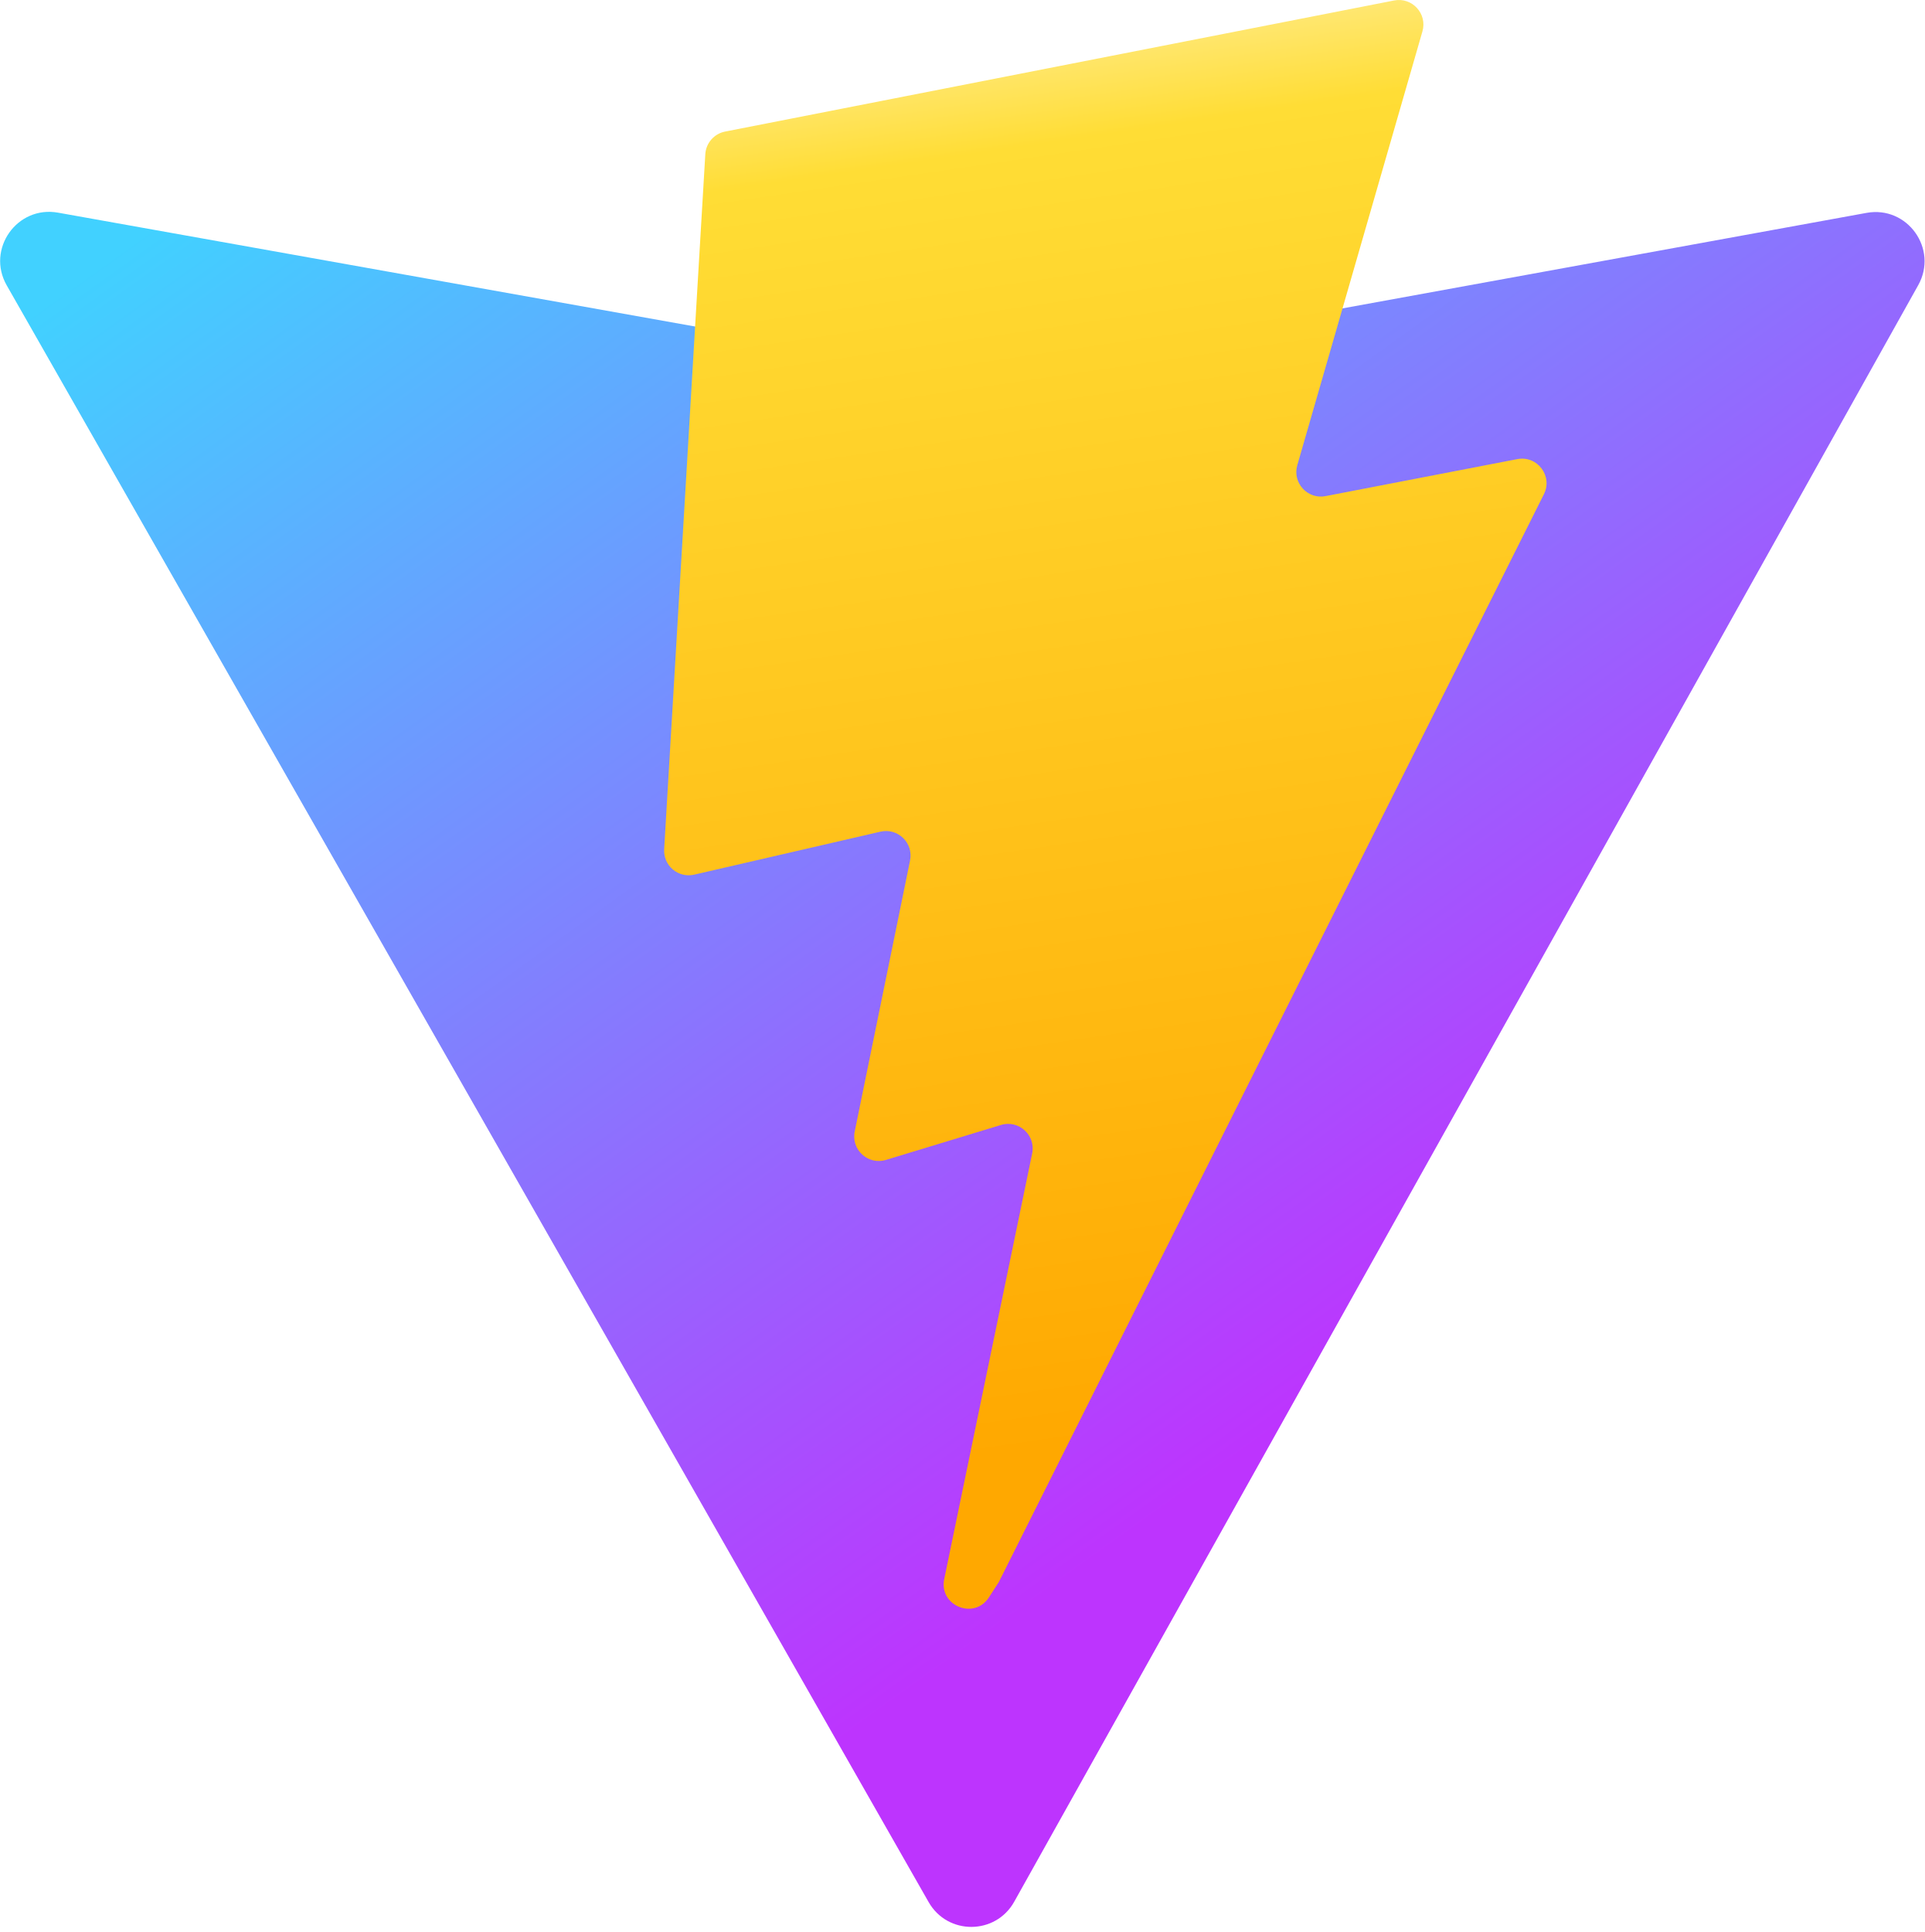
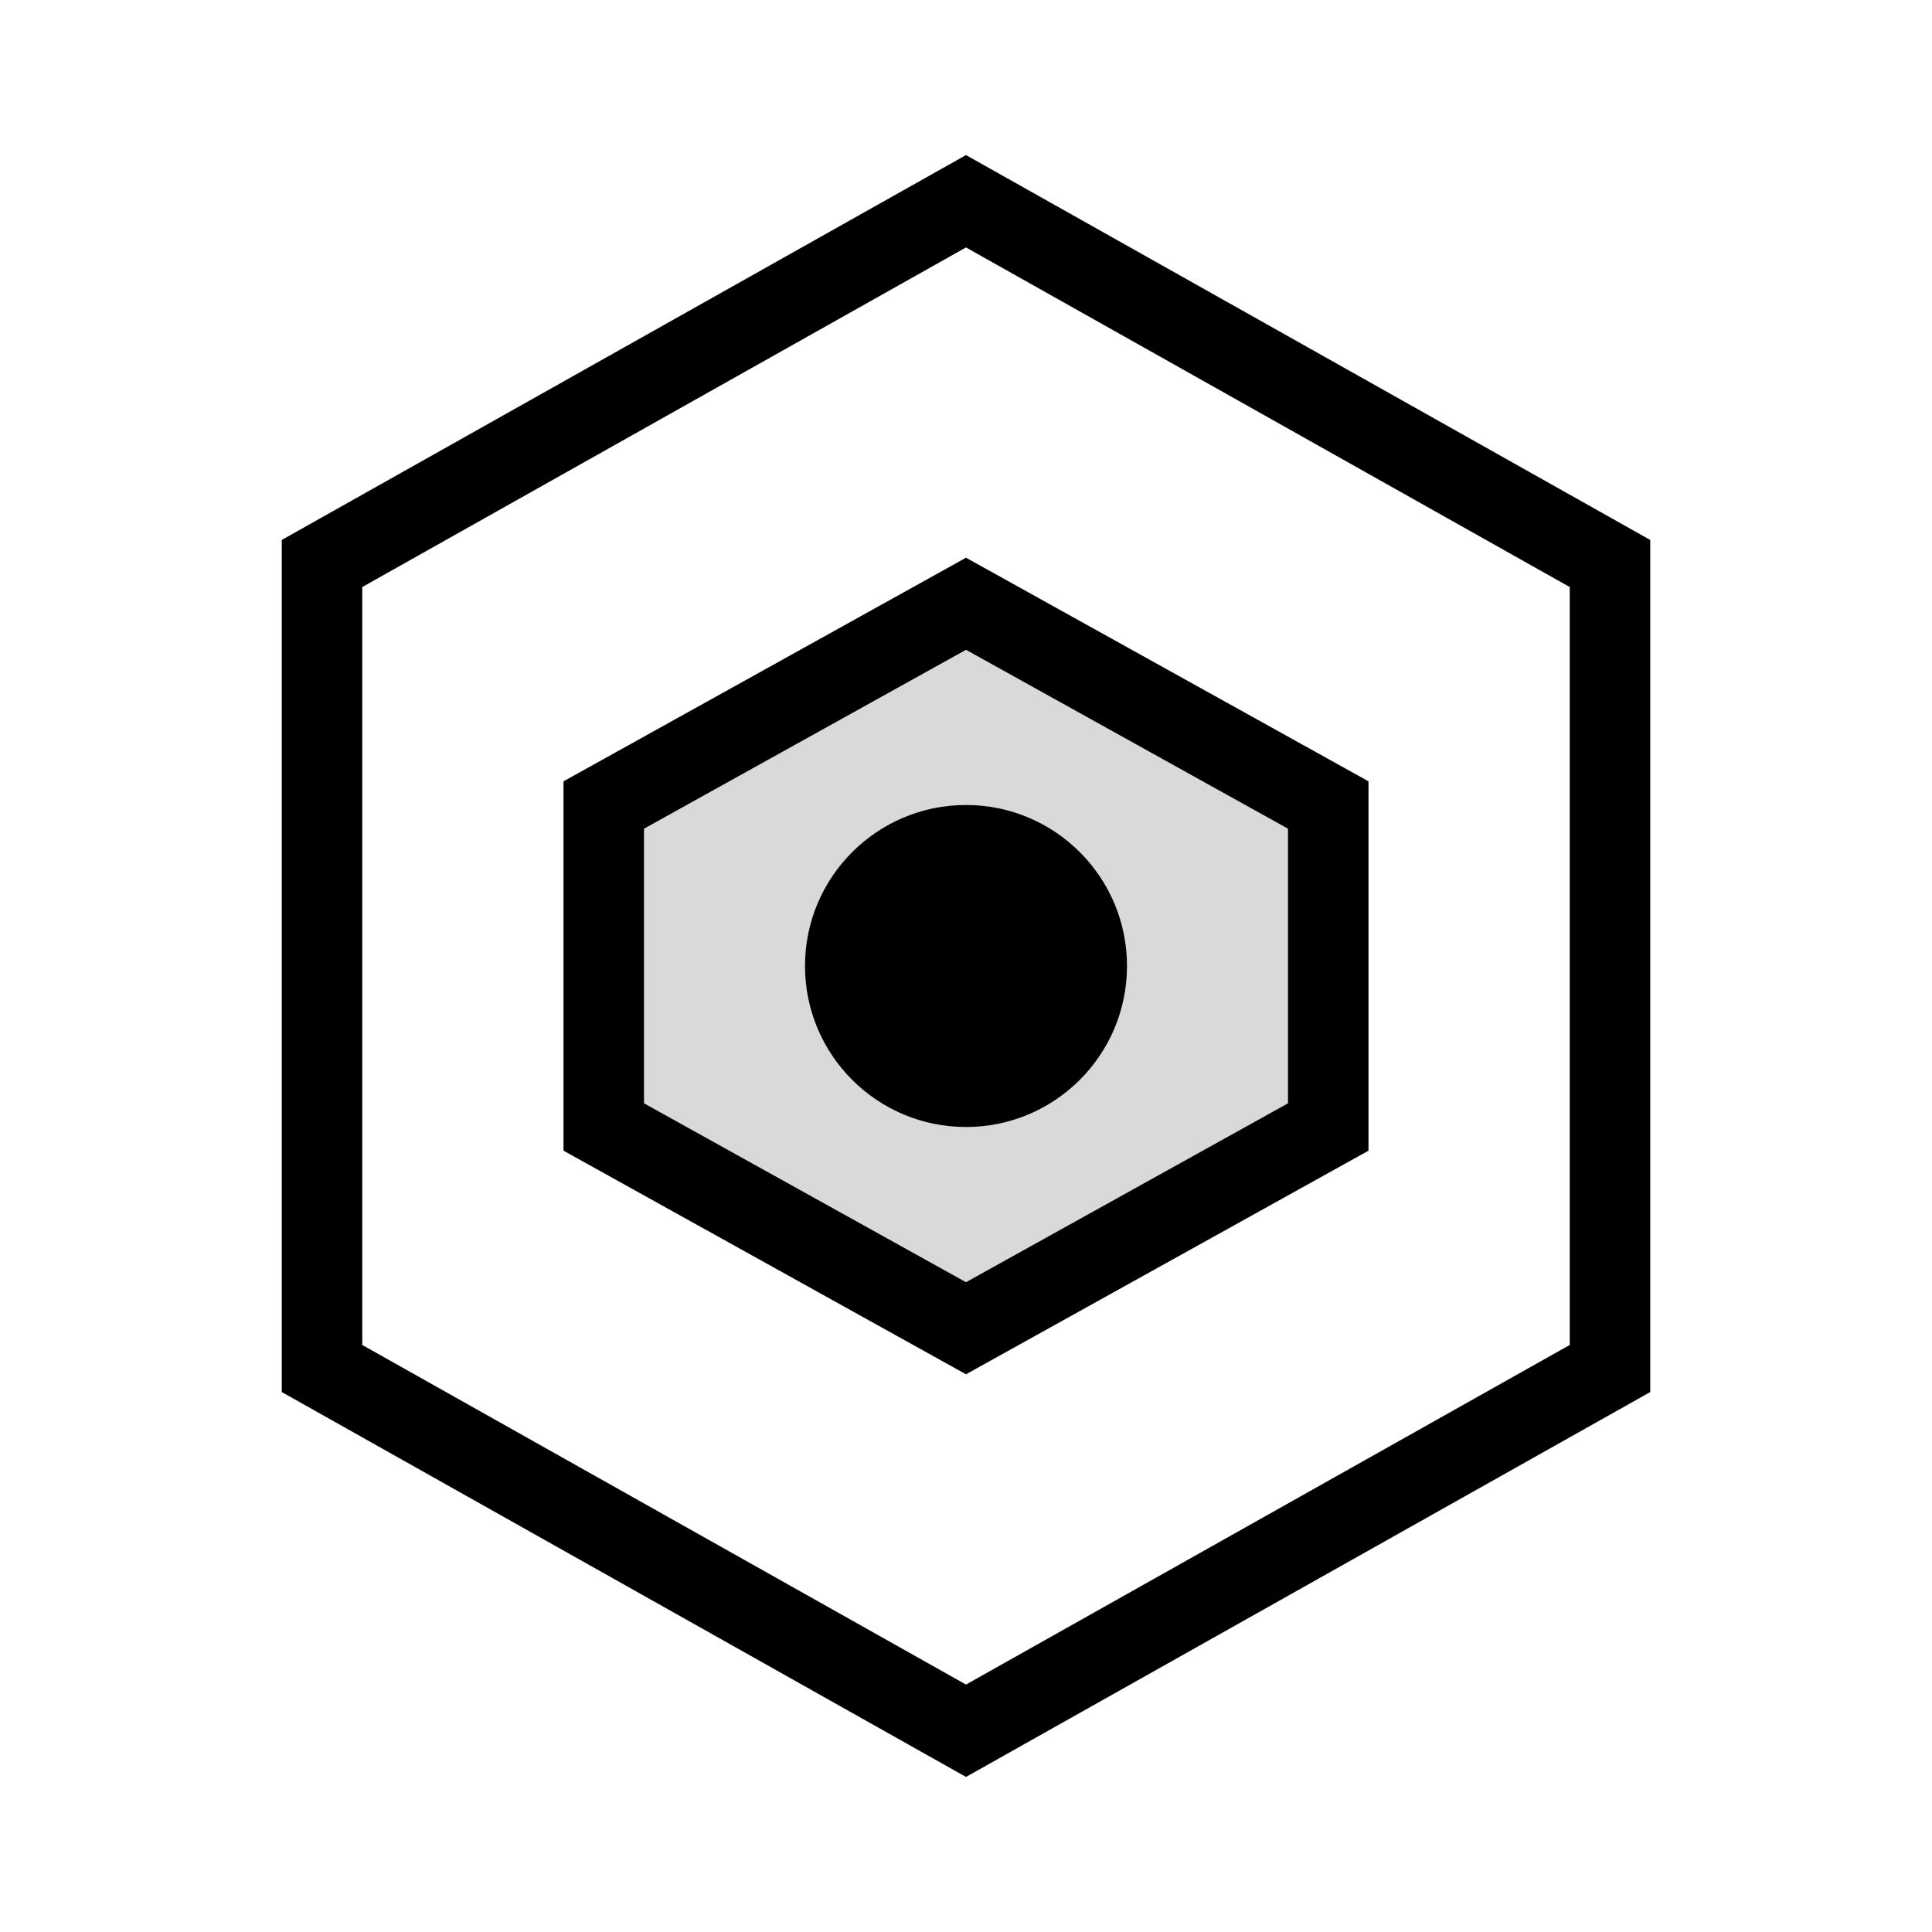
- <svg xmlns="http://www.w3.org/2000/svg" aria-hidden="true" role="img" class="iconify iconify--logos" width="31.88" height="32" preserveAspectRatio="xMidYMid meet" viewBox="0 0 256 257">
+ <svg xmlns="http://www.w3.org/2000/svg" width="32" height="32" viewBox="0 0 24 24" fill="none">
  <defs>
-     <linearGradient id="IconifyId1813088fe1fbc01fb466" x1="-.828%" x2="57.636%" y1="7.652%" y2="78.411%">
-       <stop offset="0%" stop-color="#41D1FF" />
-       <stop offset="100%" stop-color="#BD34FE" />
-     </linearGradient>
-     <linearGradient id="IconifyId1813088fe1fbc01fb467" x1="43.376%" x2="50.316%" y1="2.242%" y2="89.03%">
-       <stop offset="0%" stop-color="#FFEA83" />
-       <stop offset="8.333%" stop-color="#FFDD35" />
-       <stop offset="100%" stop-color="#FFA800" />
+     <linearGradient id="saasGrad" x1="0%" y1="0%" x2="100%" y2="100%">
+       <stop offset="0%" stopColor="#2563EB" />
+       <stop offset="50%" stopColor="#3B82F6" />
+       <stop offset="100%" stopColor="#10B981" />
    </linearGradient>
  </defs>
-   <path fill="url(#IconifyId1813088fe1fbc01fb466)" d="M255.153 37.938L134.897 252.976c-2.483 4.44-8.862 4.466-11.382.048L.875 37.958c-2.746-4.814 1.371-10.646 6.827-9.67l120.385 21.517a6.537 6.537 0 0 0 2.322-.004l117.867-21.483c5.438-.991 9.574 4.796 6.877 9.62Z" />
-   <path fill="url(#IconifyId1813088fe1fbc01fb467)" d="M185.432.063L96.44 17.501a3.268 3.268 0 0 0-2.634 3.014l-5.474 92.456a3.268 3.268 0 0 0 3.997 3.378l24.777-5.718c2.318-.535 4.413 1.507 3.936 3.838l-7.361 36.047c-.495 2.426 1.782 4.5 4.151 3.78l15.304-4.649c2.372-.72 4.652 1.36 4.15 3.788l-11.698 56.621c-.732 3.542 3.979 5.473 5.943 2.437l1.313-2.028l72.516-144.72c1.215-2.423-.88-5.186-3.54-4.672l-25.505 4.922c-2.396.462-4.435-1.77-3.759-4.114l16.646-57.705c.677-2.35-1.37-4.583-3.769-4.113Z" />
+   <path d="M12 2.5L4 7v10l8 4.5 8-4.5V7l-8-4.5z" stroke="url(#saasGrad)" strokeWidth="2" strokeLinejoin="round" fill="none" />
+   <path d="M12 7.5L7.5 10v4l4.5 2.5 4.5-2.5v-4L12 7.5z" fill="url(#saasGrad)" opacity="0.15" />
+   <path d="M12 7.5L7.5 10v4l4.5 2.5 4.5-2.5v-4L12 7.5z" stroke="url(#saasGrad)" strokeWidth="1.5" strokeLinejoin="round" fill="none" />
+   <circle cx="12" cy="12" r="2" fill="url(#saasGrad)" />
</svg>
